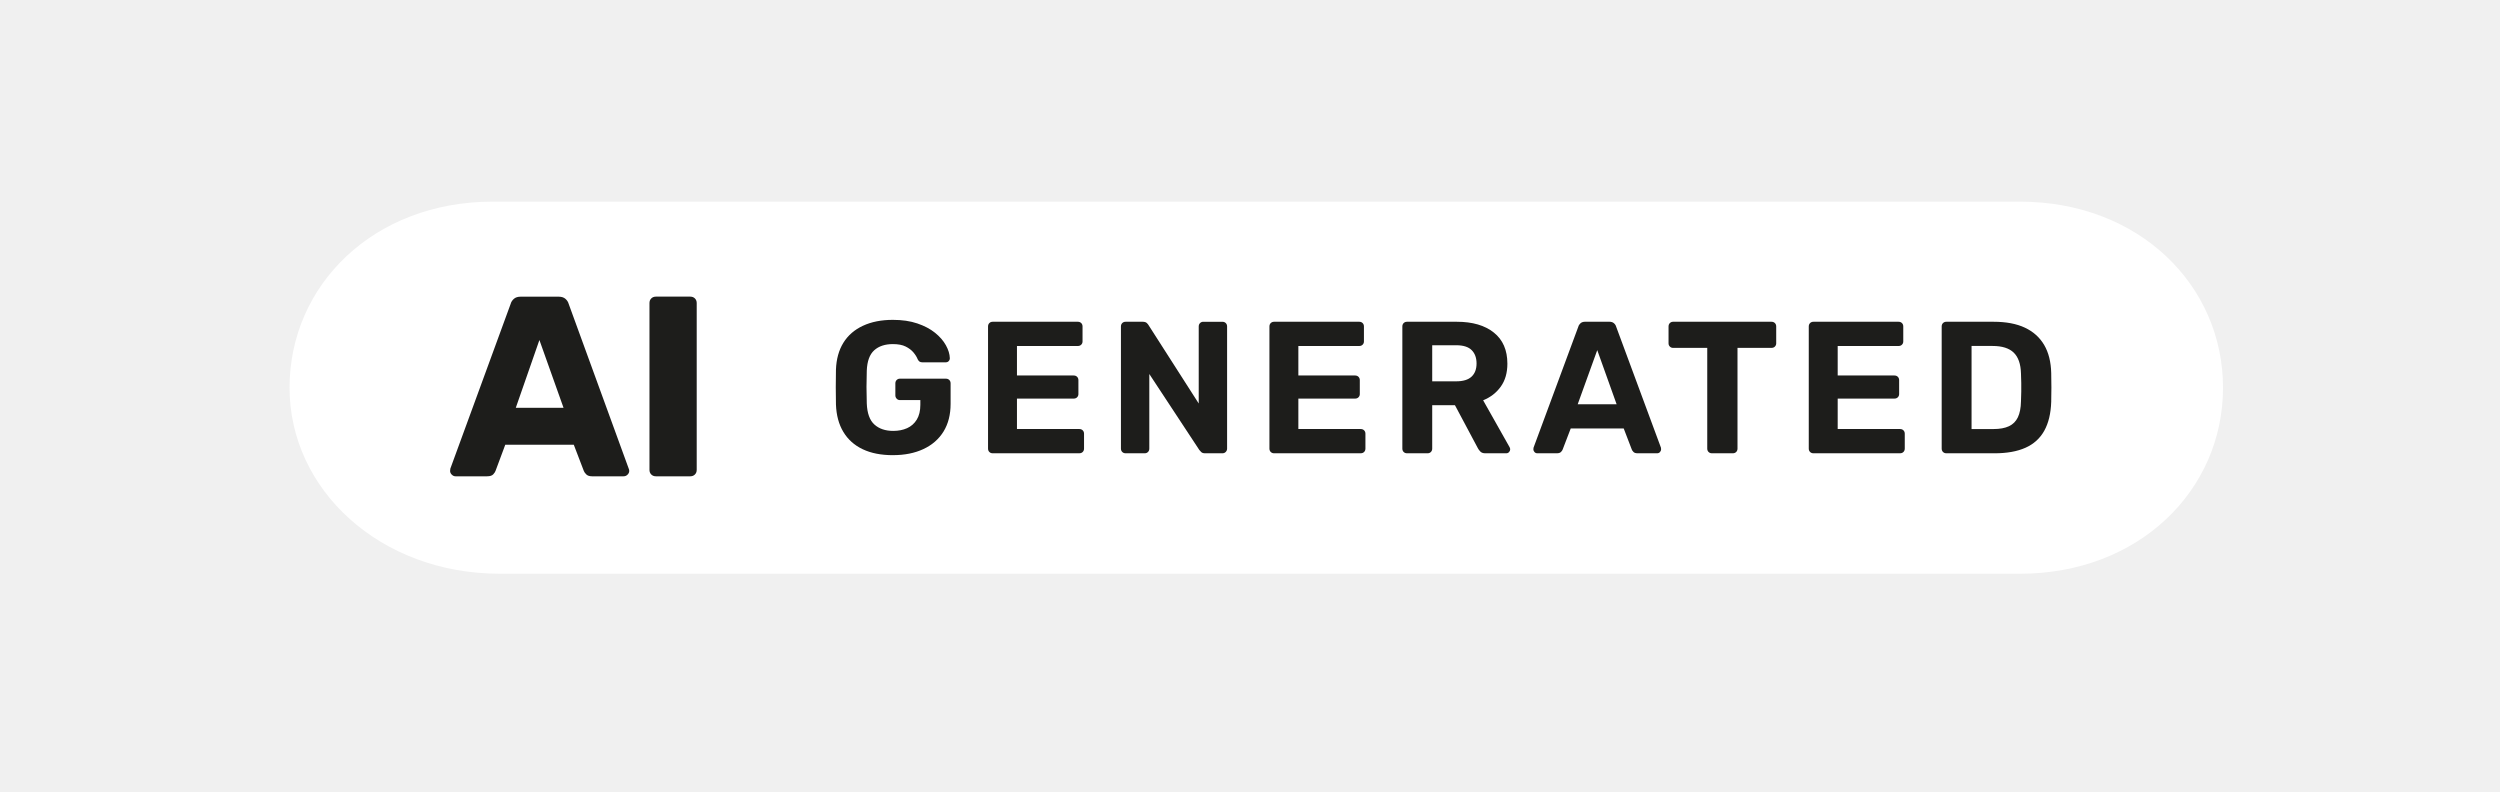
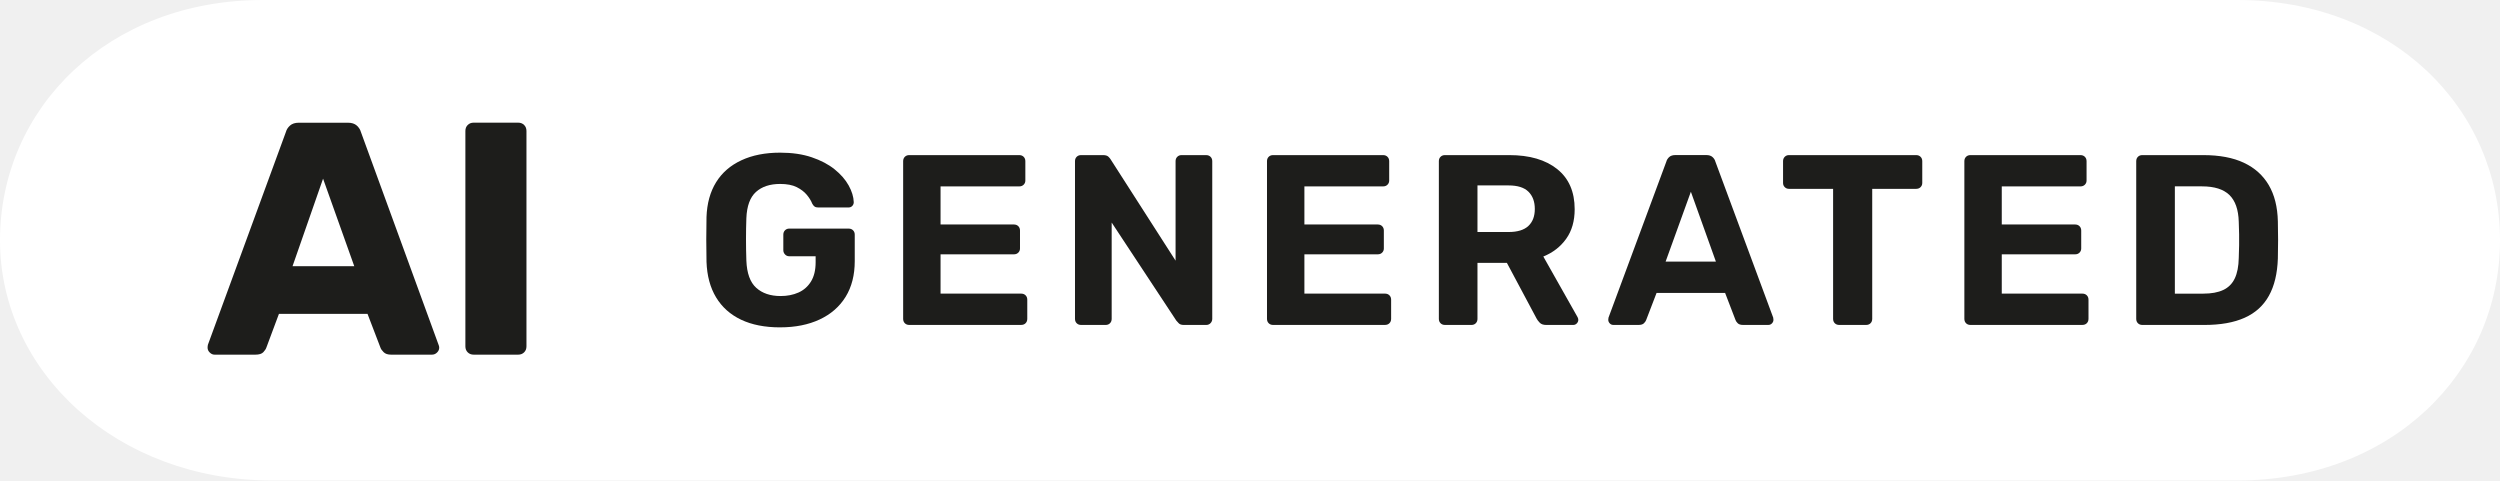
- <svg xmlns="http://www.w3.org/2000/svg" id="Calque_1" data-name="Calque 1" viewBox="0 0 1789.84 566.93">
-   <defs>
-     <style>
-       .cls-1 {
-         fill: #fff;
-         fill-rule: evenodd;
-       }
- 
-       .cls-2 {
-         fill: #1d1d1b;
-       }
-     </style>
-   </defs>
-   <path class="cls-1" d="M352.84,410.77h1093.16c85.55,0,145.54-59.94,145.54-133.2h0c0-73.27-59.99-133.21-145.54-133.21H352.84c-85.55,0-145.54,59.94-145.54,133.2h0c0,73.26,64.99,133.2,150.54,133.2" />
-   <g>
-     <path class="cls-2" d="M326.09,341c-.98,0-1.87-.4-2.66-1.19-.8-.79-1.19-1.68-1.19-2.66,0-.61.06-1.16.18-1.65l43.18-117.96c.37-1.35,1.13-2.54,2.3-3.58,1.16-1.04,2.79-1.56,4.87-1.56h27.19c2.08,0,3.7.52,4.87,1.56,1.16,1.04,1.93,2.24,2.3,3.58l42.99,117.96c.24.49.37,1.04.37,1.65,0,.98-.4,1.87-1.19,2.66-.8.8-1.75,1.19-2.85,1.19h-22.6c-1.84,0-3.22-.46-4.13-1.38-.92-.92-1.5-1.75-1.75-2.48l-7.17-18.74h-49.06l-6.98,18.74c-.25.74-.8,1.56-1.65,2.48-.86.92-2.33,1.38-4.41,1.38h-22.6ZM369.27,291.94h34.18l-17.27-48.51-16.9,48.51Z" />
-     <path class="cls-2" d="M469.58,341c-1.35,0-2.45-.43-3.31-1.29-.86-.86-1.29-1.96-1.29-3.31v-119.43c0-1.35.43-2.45,1.29-3.31s1.96-1.29,3.31-1.29h24.62c1.35,0,2.45.43,3.31,1.29.86.86,1.29,1.96,1.29,3.31v119.43c0,1.35-.43,2.45-1.29,3.31s-1.96,1.29-3.31,1.29h-24.62Z" />
+ <svg xmlns="http://www.w3.org/2000/svg" width="100%" height="100%" viewBox="0 0 1384 266" version="1.1" xml:space="preserve" style="fill-rule:evenodd;clip-rule:evenodd;stroke-linejoin:round;stroke-miterlimit:2;">
+   <g transform="matrix(0.999827,0,0,0.998461,-207.264,-144.138)">
+     <path d="M352.84,410.77L1446,410.77C1531.55,410.77 1591.54,350.83 1591.54,277.57C1591.54,204.3 1531.55,144.36 1446,144.36L352.84,144.36C267.29,144.36 207.3,204.3 207.3,277.56C207.3,350.82 272.29,410.76 357.84,410.76" style="fill:white;" />
  </g>
  <g>
-     <path class="cls-2" d="M639.25,325.87c-8.43,0-15.63-1.41-21.59-4.24-5.97-2.83-10.58-6.95-13.86-12.38-3.27-5.42-5.04-11.99-5.31-19.71-.09-3.86-.13-7.98-.13-12.38s.04-8.56.13-12.51c.27-7.53,2.04-13.94,5.31-19.24,3.27-5.29,7.94-9.35,13.99-12.17,6.05-2.83,13.2-4.24,21.46-4.24,6.64,0,12.46.85,17.49,2.56,5.02,1.7,9.24,3.92,12.65,6.66,3.41,2.74,6.01,5.72,7.8,8.95,1.79,3.23,2.74,6.32,2.83,9.28,0,.81-.27,1.5-.81,2.08-.54.58-1.26.87-2.15.87h-16.68c-.9,0-1.59-.18-2.08-.54-.49-.36-.92-.9-1.28-1.61-.63-1.61-1.64-3.25-3.03-4.91-1.39-1.66-3.25-3.07-5.58-4.24-2.33-1.16-5.38-1.75-9.15-1.75-5.65,0-10.11,1.48-13.39,4.44-3.27,2.96-5.04,7.8-5.31,14.53-.27,7.71-.27,15.56,0,23.54.27,7,2.08,12.02,5.45,15.07,3.36,3.05,7.87,4.57,13.52,4.57,3.68,0,6.97-.65,9.89-1.95,2.91-1.3,5.22-3.34,6.93-6.12,1.7-2.78,2.56-6.32,2.56-10.63v-3.36h-14.66c-.9,0-1.66-.34-2.29-1.01-.63-.67-.94-1.46-.94-2.35v-8.61c0-.99.31-1.79.94-2.42.63-.63,1.39-.94,2.29-.94h32.96c.99,0,1.79.31,2.42.94.63.63.94,1.44.94,2.42v14.66c0,7.71-1.68,14.31-5.04,19.78-3.36,5.47-8.16,9.66-14.39,12.58-6.23,2.92-13.52,4.37-21.86,4.37Z" />
-     <path class="cls-2" d="M710.73,324.52c-.99,0-1.79-.31-2.42-.94-.63-.63-.94-1.43-.94-2.42v-87.44c0-.99.31-1.79.94-2.42s1.43-.94,2.42-.94h60.94c.99,0,1.79.32,2.42.94.63.63.94,1.44.94,2.42v10.76c0,.9-.32,1.66-.94,2.29-.63.63-1.44.94-2.42.94h-43.59v21.12h40.63c.99,0,1.79.32,2.42.94.63.63.94,1.44.94,2.42v9.95c0,.9-.32,1.66-.94,2.29s-1.44.94-2.42.94h-40.63v21.79h44.66c.99,0,1.79.32,2.42.94.63.63.94,1.44.94,2.42v10.63c0,.99-.32,1.79-.94,2.42s-1.44.94-2.42.94h-62.02Z" />
-     <path class="cls-2" d="M805.88,324.52c-.99,0-1.79-.31-2.42-.94-.63-.63-.94-1.43-.94-2.42v-87.44c0-.99.31-1.79.94-2.42s1.43-.94,2.42-.94h12.24c1.34,0,2.33.32,2.96.94.63.63,1.03,1.12,1.21,1.48l35.92,56.1v-55.15c0-.99.31-1.79.94-2.42s1.39-.94,2.29-.94h13.72c.99,0,1.79.32,2.42.94.63.63.94,1.44.94,2.42v87.44c0,.9-.32,1.68-.94,2.35-.63.67-1.44,1.01-2.42,1.01h-12.38c-1.35,0-2.31-.34-2.89-1.01-.58-.67-1.01-1.14-1.28-1.41l-35.78-54.35v53.41c0,.99-.32,1.79-.94,2.42s-1.44.94-2.42.94h-13.59Z" />
-     <path class="cls-2" d="M912.19,324.52c-.99,0-1.79-.31-2.42-.94-.63-.63-.94-1.43-.94-2.42v-87.44c0-.99.31-1.79.94-2.42s1.43-.94,2.42-.94h60.94c.99,0,1.79.32,2.42.94.63.63.94,1.44.94,2.42v10.76c0,.9-.32,1.66-.94,2.29-.63.63-1.44.94-2.42.94h-43.59v21.12h40.63c.99,0,1.79.32,2.42.94.63.63.94,1.44.94,2.42v9.95c0,.9-.32,1.66-.94,2.29s-1.44.94-2.42.94h-40.63v21.79h44.66c.99,0,1.79.32,2.42.94.63.63.94,1.44.94,2.42v10.63c0,.99-.32,1.79-.94,2.42s-1.44.94-2.42.94h-62.02Z" />
-     <path class="cls-2" d="M1007.35,324.52c-.99,0-1.79-.31-2.42-.94-.63-.63-.94-1.43-.94-2.42v-87.44c0-.99.31-1.79.94-2.42s1.43-.94,2.42-.94h35.65c11.21,0,20.04,2.58,26.5,7.74,6.46,5.16,9.69,12.58,9.69,22.26,0,6.55-1.57,12.02-4.71,16.41-3.14,4.4-7.35,7.67-12.65,9.82l18.97,33.63c.27.54.4,1.03.4,1.48,0,.72-.27,1.37-.81,1.95-.54.58-1.21.88-2.02.88h-14.93c-1.61,0-2.82-.42-3.63-1.28-.81-.85-1.39-1.63-1.75-2.35l-16.41-30.8h-16.28v31.07c0,.99-.32,1.79-.94,2.42s-1.44.94-2.42.94h-14.66ZM1025.38,273h17.22c4.93,0,8.59-1.12,10.96-3.36,2.38-2.24,3.56-5.38,3.56-9.42s-1.17-7.22-3.5-9.55c-2.33-2.33-6.01-3.5-11.03-3.5h-17.22v25.83Z" />
-     <path class="cls-2" d="M1100.62,324.52c-.81,0-1.48-.29-2.02-.88-.54-.58-.81-1.23-.81-1.95,0-.45.04-.85.13-1.21l32.02-86.5c.27-.99.81-1.84,1.61-2.56.81-.72,1.93-1.08,3.36-1.08h17.22c1.43,0,2.56.36,3.36,1.08.81.72,1.35,1.57,1.61,2.56l32.02,86.5c.09.36.13.76.13,1.21,0,.72-.27,1.37-.81,1.95-.54.58-1.21.88-2.02.88h-13.99c-1.35,0-2.33-.31-2.96-.94-.63-.63-1.03-1.21-1.21-1.75l-5.78-15.07h-37.94l-5.78,15.07c-.18.54-.58,1.12-1.21,1.75-.63.63-1.61.94-2.96.94h-13.99ZM1129.54,289.41h27.85l-13.86-38.74-13.99,38.74Z" />
-     <path class="cls-2" d="M1225.64,324.52c-.99,0-1.79-.31-2.42-.94-.63-.63-.94-1.43-.94-2.42v-72.1h-24.48c-.9,0-1.66-.31-2.29-.94-.63-.63-.94-1.39-.94-2.29v-12.11c0-.99.31-1.79.94-2.42s1.39-.94,2.29-.94h70.49c.99,0,1.79.32,2.42.94.63.63.94,1.44.94,2.42v12.11c0,.9-.32,1.66-.94,2.29s-1.44.94-2.42.94h-24.35v72.1c0,.99-.32,1.79-.94,2.42s-1.44.94-2.42.94h-14.93Z" />
-     <path class="cls-2" d="M1298.32,324.52c-.99,0-1.79-.31-2.42-.94-.63-.63-.94-1.43-.94-2.42v-87.44c0-.99.31-1.79.94-2.42s1.43-.94,2.42-.94h60.94c.99,0,1.79.32,2.42.94.63.63.94,1.44.94,2.42v10.76c0,.9-.32,1.66-.94,2.29-.63.63-1.44.94-2.42.94h-43.59v21.12h40.63c.99,0,1.79.32,2.42.94.63.63.94,1.44.94,2.42v9.95c0,.9-.32,1.66-.94,2.29s-1.44.94-2.42.94h-40.63v21.79h44.66c.99,0,1.79.32,2.42.94.63.63.94,1.44.94,2.42v10.63c0,.99-.32,1.79-.94,2.42s-1.44.94-2.42.94h-62.02Z" />
-     <path class="cls-2" d="M1393.48,324.52c-.99,0-1.79-.31-2.42-.94-.63-.63-.94-1.43-.94-2.42v-87.44c0-.99.31-1.79.94-2.42s1.43-.94,2.42-.94h33.77c8.97,0,16.46,1.41,22.46,4.24,6.01,2.83,10.6,6.95,13.79,12.38,3.18,5.43,4.86,12.13,5.04,20.11.09,3.95.13,7.4.13,10.36s-.05,6.37-.13,10.22c-.27,8.34-1.93,15.25-4.98,20.72-3.05,5.47-7.53,9.53-13.45,12.17-5.92,2.65-13.32,3.97-22.2,3.97h-34.44ZM1411.51,307.17h15.74c4.48,0,8.16-.67,11.03-2.02,2.87-1.35,5-3.47,6.39-6.39,1.39-2.91,2.13-6.7,2.22-11.37.09-2.6.16-4.93.2-7,.04-2.06.04-4.12,0-6.19-.05-2.06-.11-4.35-.2-6.86-.18-6.73-1.91-11.68-5.18-14.87-3.27-3.18-8.32-4.78-15.13-4.78h-15.07v59.46Z" />
+     <g transform="matrix(0.999827,0,0,0.998461,-207.264,-144.138)">
+       <path d="M326.09,341C325.11,341 324.22,340.6 323.43,339.81C322.63,339.02 322.24,338.13 322.24,337.15C322.24,336.54 322.3,335.99 322.42,335.5L365.6,217.54C365.97,216.19 366.73,215 367.9,213.96C369.06,212.92 370.69,212.4 372.77,212.4L399.96,212.4C402.04,212.4 403.66,212.92 404.83,213.96C405.99,215 406.76,216.2 407.13,217.54L450.12,335.5C450.36,335.99 450.49,336.54 450.49,337.15C450.49,338.13 450.09,339.02 449.3,339.81C448.5,340.61 447.55,341 446.45,341L423.85,341C422.01,341 420.63,340.54 419.72,339.62C418.8,338.7 418.22,337.87 417.97,337.14L410.8,318.4L361.74,318.4L354.76,337.14C354.51,337.88 353.96,338.7 353.11,339.62C352.25,340.54 350.78,341 348.7,341L326.09,341ZM369.27,291.94L403.45,291.94L386.18,243.43L369.28,291.94L369.27,291.94Z" style="fill:rgb(29,29,27);fill-rule:nonzero;" />
+     </g>
+     <g transform="matrix(0.999827,0,0,0.998461,-207.264,-144.138)">
+       <path d="M469.58,341C468.23,341 467.13,340.57 466.27,339.71C465.41,338.85 464.98,337.75 464.98,336.4L464.98,216.97C464.98,215.62 465.41,214.52 466.27,213.66C467.13,212.8 468.23,212.37 469.58,212.37L494.2,212.37C495.55,212.37 496.65,212.8 497.51,213.66C498.37,214.52 498.8,215.62 498.8,216.97L498.8,336.4C498.8,337.75 498.37,338.85 497.51,339.71C496.65,340.57 495.55,341 494.2,341L469.58,341Z" style="fill:rgb(29,29,27);fill-rule:nonzero;" />
+     </g>
+   </g>
+   <g>
+     <g transform="matrix(0.999827,0,0,0.998461,-207.264,-144.138)">
+       <path d="M639.25,325.87C630.82,325.87 623.62,324.46 617.66,321.63C611.69,318.8 607.08,314.68 603.8,309.25C600.53,303.83 598.76,297.26 598.49,289.54C598.4,285.68 598.36,281.56 598.36,277.16C598.36,272.76 598.4,268.6 598.49,264.65C598.76,257.12 600.53,250.71 603.8,245.41C607.07,240.12 611.74,236.06 617.79,233.24C623.84,230.41 630.99,229 639.25,229C645.89,229 651.71,229.85 656.74,231.56C661.76,233.26 665.98,235.48 669.39,238.22C672.8,240.96 675.4,243.94 677.19,247.17C678.98,250.4 679.93,253.49 680.02,256.45C680.02,257.26 679.75,257.95 679.21,258.53C678.67,259.11 677.95,259.4 677.06,259.4L660.38,259.4C659.48,259.4 658.79,259.22 658.3,258.86C657.81,258.5 657.38,257.96 657.02,257.25C656.39,255.64 655.38,254 653.99,252.34C652.6,250.68 650.74,249.27 648.41,248.1C646.08,246.94 643.03,246.35 639.26,246.35C633.61,246.35 629.15,247.83 625.87,250.79C622.6,253.75 620.83,258.59 620.56,265.32C620.29,273.03 620.29,280.88 620.56,288.86C620.83,295.86 622.64,300.88 626.01,303.93C629.37,306.98 633.88,308.5 639.53,308.5C643.21,308.5 646.5,307.85 649.42,306.55C652.33,305.25 654.64,303.21 656.35,300.43C658.05,297.65 658.91,294.11 658.91,289.8L658.91,286.44L644.25,286.44C643.35,286.44 642.59,286.1 641.96,285.43C641.33,284.76 641.02,283.97 641.02,283.08L641.02,274.47C641.02,273.48 641.33,272.68 641.96,272.05C642.59,271.42 643.35,271.11 644.25,271.11L677.21,271.11C678.2,271.11 679,271.42 679.63,272.05C680.26,272.68 680.57,273.49 680.57,274.47L680.57,289.13C680.57,296.84 678.89,303.44 675.53,308.91C672.17,314.38 667.37,318.57 661.14,321.49C654.91,324.41 647.62,325.86 639.28,325.86L639.25,325.87Z" style="fill:rgb(29,29,27);fill-rule:nonzero;" />
+     </g>
+     <g transform="matrix(0.999827,0,0,0.998461,-207.264,-144.138)">
+       <path d="M710.73,324.52C709.74,324.52 708.94,324.21 708.31,323.58C707.68,322.95 707.37,322.15 707.37,321.16L707.37,233.72C707.37,232.73 707.68,231.93 708.31,231.3C708.94,230.67 709.74,230.36 710.73,230.36L771.67,230.36C772.66,230.36 773.46,230.68 774.09,231.3C774.72,231.93 775.03,232.74 775.03,233.72L775.03,244.48C775.03,245.38 774.71,246.14 774.09,246.77C773.46,247.4 772.65,247.71 771.67,247.71L728.08,247.71L728.08,268.83L768.71,268.83C769.7,268.83 770.5,269.15 771.13,269.77C771.76,270.4 772.07,271.21 772.07,272.19L772.07,282.14C772.07,283.04 771.75,283.8 771.13,284.43C770.51,285.06 769.69,285.37 768.71,285.37L728.08,285.37L728.08,307.16L772.74,307.16C773.73,307.16 774.53,307.48 775.16,308.1C775.79,308.73 776.1,309.54 776.1,310.52L776.1,321.15C776.1,322.14 775.78,322.94 775.16,323.57C774.54,324.2 773.72,324.51 772.74,324.51L710.72,324.51L710.73,324.52Z" style="fill:rgb(29,29,27);fill-rule:nonzero;" />
+     </g>
+     <g transform="matrix(0.999827,0,0,0.998461,-207.264,-144.138)">
+       <path d="M805.88,324.52C804.89,324.52 804.09,324.21 803.46,323.58C802.83,322.95 802.52,322.15 802.52,321.16L802.52,233.72C802.52,232.73 802.83,231.93 803.46,231.3C804.09,230.67 804.89,230.36 805.88,230.36L818.12,230.36C819.46,230.36 820.45,230.68 821.08,231.3C821.71,231.93 822.11,232.42 822.29,232.78L858.21,288.88L858.21,233.73C858.21,232.74 858.52,231.94 859.15,231.31C859.78,230.68 860.54,230.37 861.44,230.37L875.16,230.37C876.15,230.37 876.95,230.69 877.58,231.31C878.21,231.94 878.52,232.75 878.52,233.73L878.52,321.17C878.52,322.07 878.2,322.85 877.58,323.52C876.95,324.19 876.14,324.53 875.16,324.53L862.78,324.53C861.43,324.53 860.47,324.19 859.89,323.52C859.31,322.85 858.88,322.38 858.61,322.11L822.83,267.76L822.83,321.17C822.83,322.16 822.51,322.96 821.89,323.59C821.27,324.22 820.45,324.53 819.47,324.53L805.88,324.53L805.88,324.52Z" style="fill:rgb(29,29,27);fill-rule:nonzero;" />
+     </g>
+     <g transform="matrix(0.999827,0,0,0.998461,-207.264,-144.138)">
+       <path d="M912.19,324.52C911.2,324.52 910.4,324.21 909.77,323.58C909.14,322.95 908.83,322.15 908.83,321.16L908.83,233.72C908.83,232.73 909.14,231.93 909.77,231.3C910.4,230.67 911.2,230.36 912.19,230.36L973.13,230.36C974.12,230.36 974.92,230.68 975.55,231.3C976.18,231.93 976.49,232.74 976.49,233.72L976.49,244.48C976.49,245.38 976.17,246.14 975.55,246.77C974.92,247.4 974.11,247.71 973.13,247.71L929.54,247.71L929.54,268.83L970.17,268.83C971.16,268.83 971.96,269.15 972.59,269.77C973.22,270.4 973.53,271.21 973.53,272.19L973.53,282.14C973.53,283.04 973.21,283.8 972.59,284.43C971.97,285.06 971.15,285.37 970.17,285.37L929.54,285.37L929.54,307.16L974.2,307.16C975.19,307.16 975.99,307.48 976.62,308.1C977.25,308.73 977.56,309.54 977.56,310.52L977.56,321.15C977.56,322.14 977.24,322.94 976.62,323.57C976,324.2 975.18,324.51 974.2,324.51L912.18,324.51L912.19,324.52Z" style="fill:rgb(29,29,27);fill-rule:nonzero;" />
+     </g>
+     <g transform="matrix(0.999827,0,0,0.998461,-207.264,-144.138)">
+       <path d="M1007.35,324.52C1006.36,324.52 1005.56,324.21 1004.93,323.58C1004.3,322.95 1003.99,322.15 1003.99,321.16L1003.99,233.72C1003.99,232.73 1004.3,231.93 1004.93,231.3C1005.56,230.67 1006.36,230.36 1007.35,230.36L1043,230.36C1054.21,230.36 1063.04,232.94 1069.5,238.1C1075.96,243.26 1079.19,250.68 1079.19,260.36C1079.19,266.91 1077.62,272.38 1074.48,276.77C1071.34,281.17 1067.13,284.44 1061.83,286.59L1080.8,320.22C1081.07,320.76 1081.2,321.25 1081.2,321.7C1081.2,322.42 1080.93,323.07 1080.39,323.65C1079.85,324.23 1079.18,324.53 1078.37,324.53L1063.44,324.53C1061.83,324.53 1060.62,324.11 1059.81,323.25C1059,322.4 1058.42,321.62 1058.06,320.9L1041.65,290.1L1025.37,290.1L1025.37,321.17C1025.37,322.16 1025.05,322.96 1024.43,323.59C1023.81,324.22 1022.99,324.53 1022.01,324.53L1007.35,324.53L1007.35,324.52ZM1025.37,273L1042.6,273C1047.53,273 1051.19,271.88 1053.56,269.64C1055.94,267.4 1057.12,264.26 1057.12,260.22C1057.12,256.18 1055.95,253 1053.62,250.67C1051.29,248.34 1047.61,247.17 1042.59,247.17L1025.37,247.17L1025.37,273Z" style="fill:rgb(29,29,27);fill-rule:nonzero;" />
+     </g>
+     <g transform="matrix(0.999827,0,0,0.998461,-207.264,-144.138)">
+       <path d="M1100.62,324.52C1099.81,324.52 1099.14,324.23 1098.6,323.64C1098.06,323.06 1097.79,322.41 1097.79,321.69C1097.79,321.24 1097.83,320.84 1097.92,320.48L1129.94,233.98C1130.21,232.99 1130.75,232.14 1131.55,231.42C1132.36,230.7 1133.48,230.34 1134.91,230.34L1152.13,230.34C1153.56,230.34 1154.69,230.7 1155.49,231.42C1156.3,232.14 1156.84,232.99 1157.1,233.98L1189.12,320.48C1189.21,320.84 1189.25,321.24 1189.25,321.69C1189.25,322.41 1188.98,323.06 1188.44,323.64C1187.9,324.22 1187.23,324.52 1186.42,324.52L1172.43,324.52C1171.08,324.52 1170.1,324.21 1169.47,323.58C1168.84,322.95 1168.44,322.37 1168.26,321.83L1162.48,306.76L1124.54,306.76L1118.76,321.83C1118.58,322.37 1118.18,322.95 1117.55,323.58C1116.92,324.21 1115.94,324.52 1114.59,324.52L1100.6,324.52L1100.62,324.52ZM1129.54,289.41L1157.39,289.41L1143.53,250.67L1129.54,289.41Z" style="fill:rgb(29,29,27);fill-rule:nonzero;" />
+     </g>
+     <g transform="matrix(0.999827,0,0,0.998461,-207.264,-144.138)">
+       <path d="M1225.64,324.52C1224.65,324.52 1223.85,324.21 1223.22,323.58C1222.59,322.95 1222.28,322.15 1222.28,321.16L1222.28,249.06L1197.8,249.06C1196.9,249.06 1196.14,248.75 1195.51,248.12C1194.88,247.49 1194.57,246.73 1194.57,245.83L1194.57,233.72C1194.57,232.73 1194.88,231.93 1195.51,231.3C1196.14,230.67 1196.9,230.36 1197.8,230.36L1268.29,230.36C1269.28,230.36 1270.08,230.68 1270.71,231.3C1271.34,231.93 1271.65,232.74 1271.65,233.72L1271.65,245.83C1271.65,246.73 1271.33,247.49 1270.71,248.12C1270.09,248.75 1269.27,249.06 1268.29,249.06L1243.94,249.06L1243.94,321.16C1243.94,322.15 1243.62,322.95 1243,323.58C1242.38,324.21 1241.56,324.52 1240.58,324.52L1225.64,324.52Z" style="fill:rgb(29,29,27);fill-rule:nonzero;" />
+     </g>
+     <g transform="matrix(0.999827,0,0,0.998461,-207.264,-144.138)">
+       <path d="M1298.32,324.52C1297.33,324.52 1296.53,324.21 1295.9,323.58C1295.27,322.95 1294.96,322.15 1294.96,321.16L1294.96,233.72C1294.96,232.73 1295.27,231.93 1295.9,231.3C1296.53,230.67 1297.33,230.36 1298.32,230.36L1359.26,230.36C1360.25,230.36 1361.05,230.68 1361.68,231.3C1362.31,231.93 1362.62,232.74 1362.62,233.72L1362.62,244.48C1362.62,245.38 1362.3,246.14 1361.68,246.77C1361.05,247.4 1360.24,247.71 1359.26,247.71L1315.67,247.71L1315.67,268.83L1356.3,268.83C1357.29,268.83 1358.09,269.15 1358.72,269.77C1359.35,270.4 1359.66,271.21 1359.66,272.19L1359.66,282.14C1359.66,283.04 1359.34,283.8 1358.72,284.43C1358.1,285.06 1357.28,285.37 1356.3,285.37L1315.67,285.37L1315.67,307.16L1360.33,307.16C1361.32,307.16 1362.12,307.48 1362.75,308.1C1363.38,308.73 1363.69,309.54 1363.69,310.52L1363.69,321.15C1363.69,322.14 1363.37,322.94 1362.75,323.57C1362.13,324.2 1361.31,324.51 1360.33,324.51L1298.31,324.51L1298.32,324.52Z" style="fill:rgb(29,29,27);fill-rule:nonzero;" />
+     </g>
+     <g transform="matrix(0.999827,0,0,0.998461,-207.264,-144.138)">
+       <path d="M1393.48,324.52C1392.49,324.52 1391.69,324.21 1391.06,323.58C1390.43,322.95 1390.12,322.15 1390.12,321.16L1390.12,233.72C1390.12,232.73 1390.43,231.93 1391.06,231.3C1391.69,230.67 1392.49,230.36 1393.48,230.36L1427.25,230.36C1436.22,230.36 1443.71,231.77 1449.71,234.6C1455.72,237.43 1460.31,241.55 1463.5,246.98C1466.68,252.41 1468.36,259.11 1468.54,267.09C1468.63,271.04 1468.67,274.49 1468.67,277.45C1468.67,280.41 1468.62,283.82 1468.54,287.67C1468.27,296.01 1466.61,302.92 1463.56,308.39C1460.51,313.86 1456.03,317.92 1450.11,320.56C1444.19,323.21 1436.79,324.53 1427.91,324.53L1393.47,324.53L1393.48,324.52ZM1411.51,307.17L1427.25,307.17C1431.73,307.17 1435.41,306.5 1438.28,305.15C1441.15,303.8 1443.28,301.68 1444.67,298.76C1446.06,295.85 1446.8,292.06 1446.89,287.39C1446.98,284.79 1447.05,282.46 1447.09,280.39C1447.13,278.33 1447.13,276.27 1447.09,274.2C1447.04,272.14 1446.98,269.85 1446.89,267.34C1446.71,260.61 1444.98,255.66 1441.71,252.47C1438.44,249.29 1433.39,247.69 1426.58,247.69L1411.51,247.69L1411.51,307.17Z" style="fill:rgb(29,29,27);fill-rule:nonzero;" />
+     </g>
  </g>
</svg>
